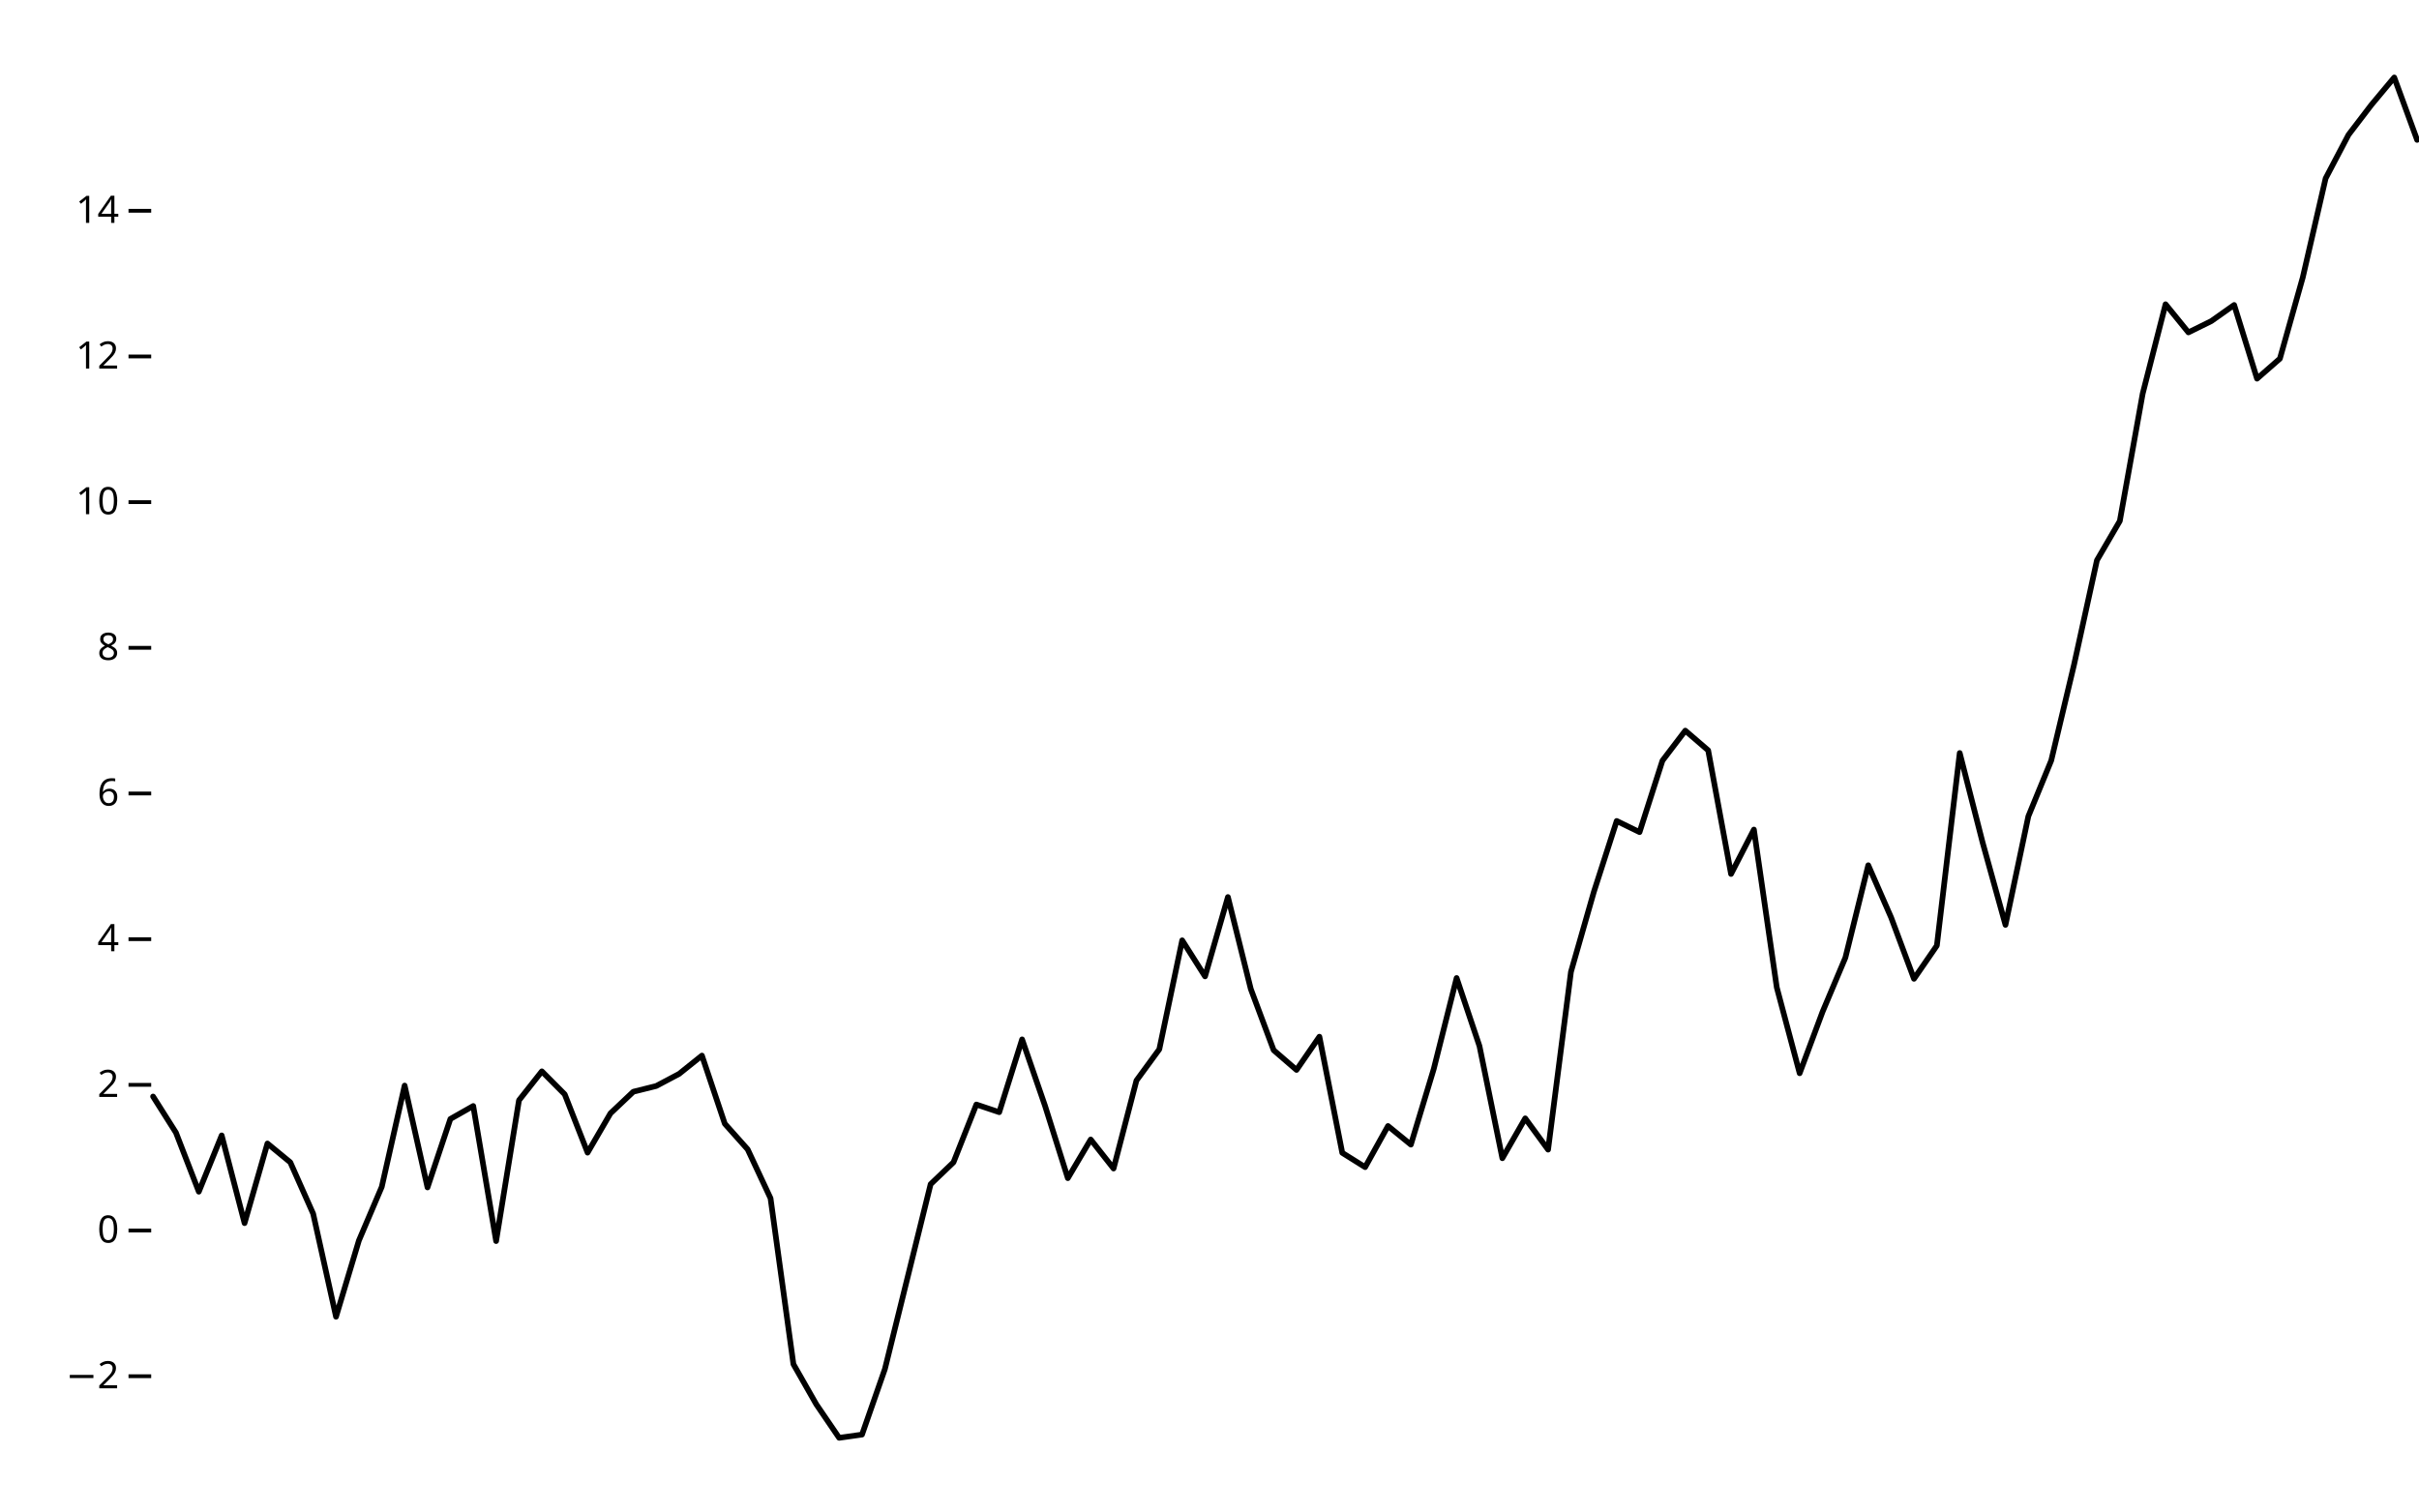
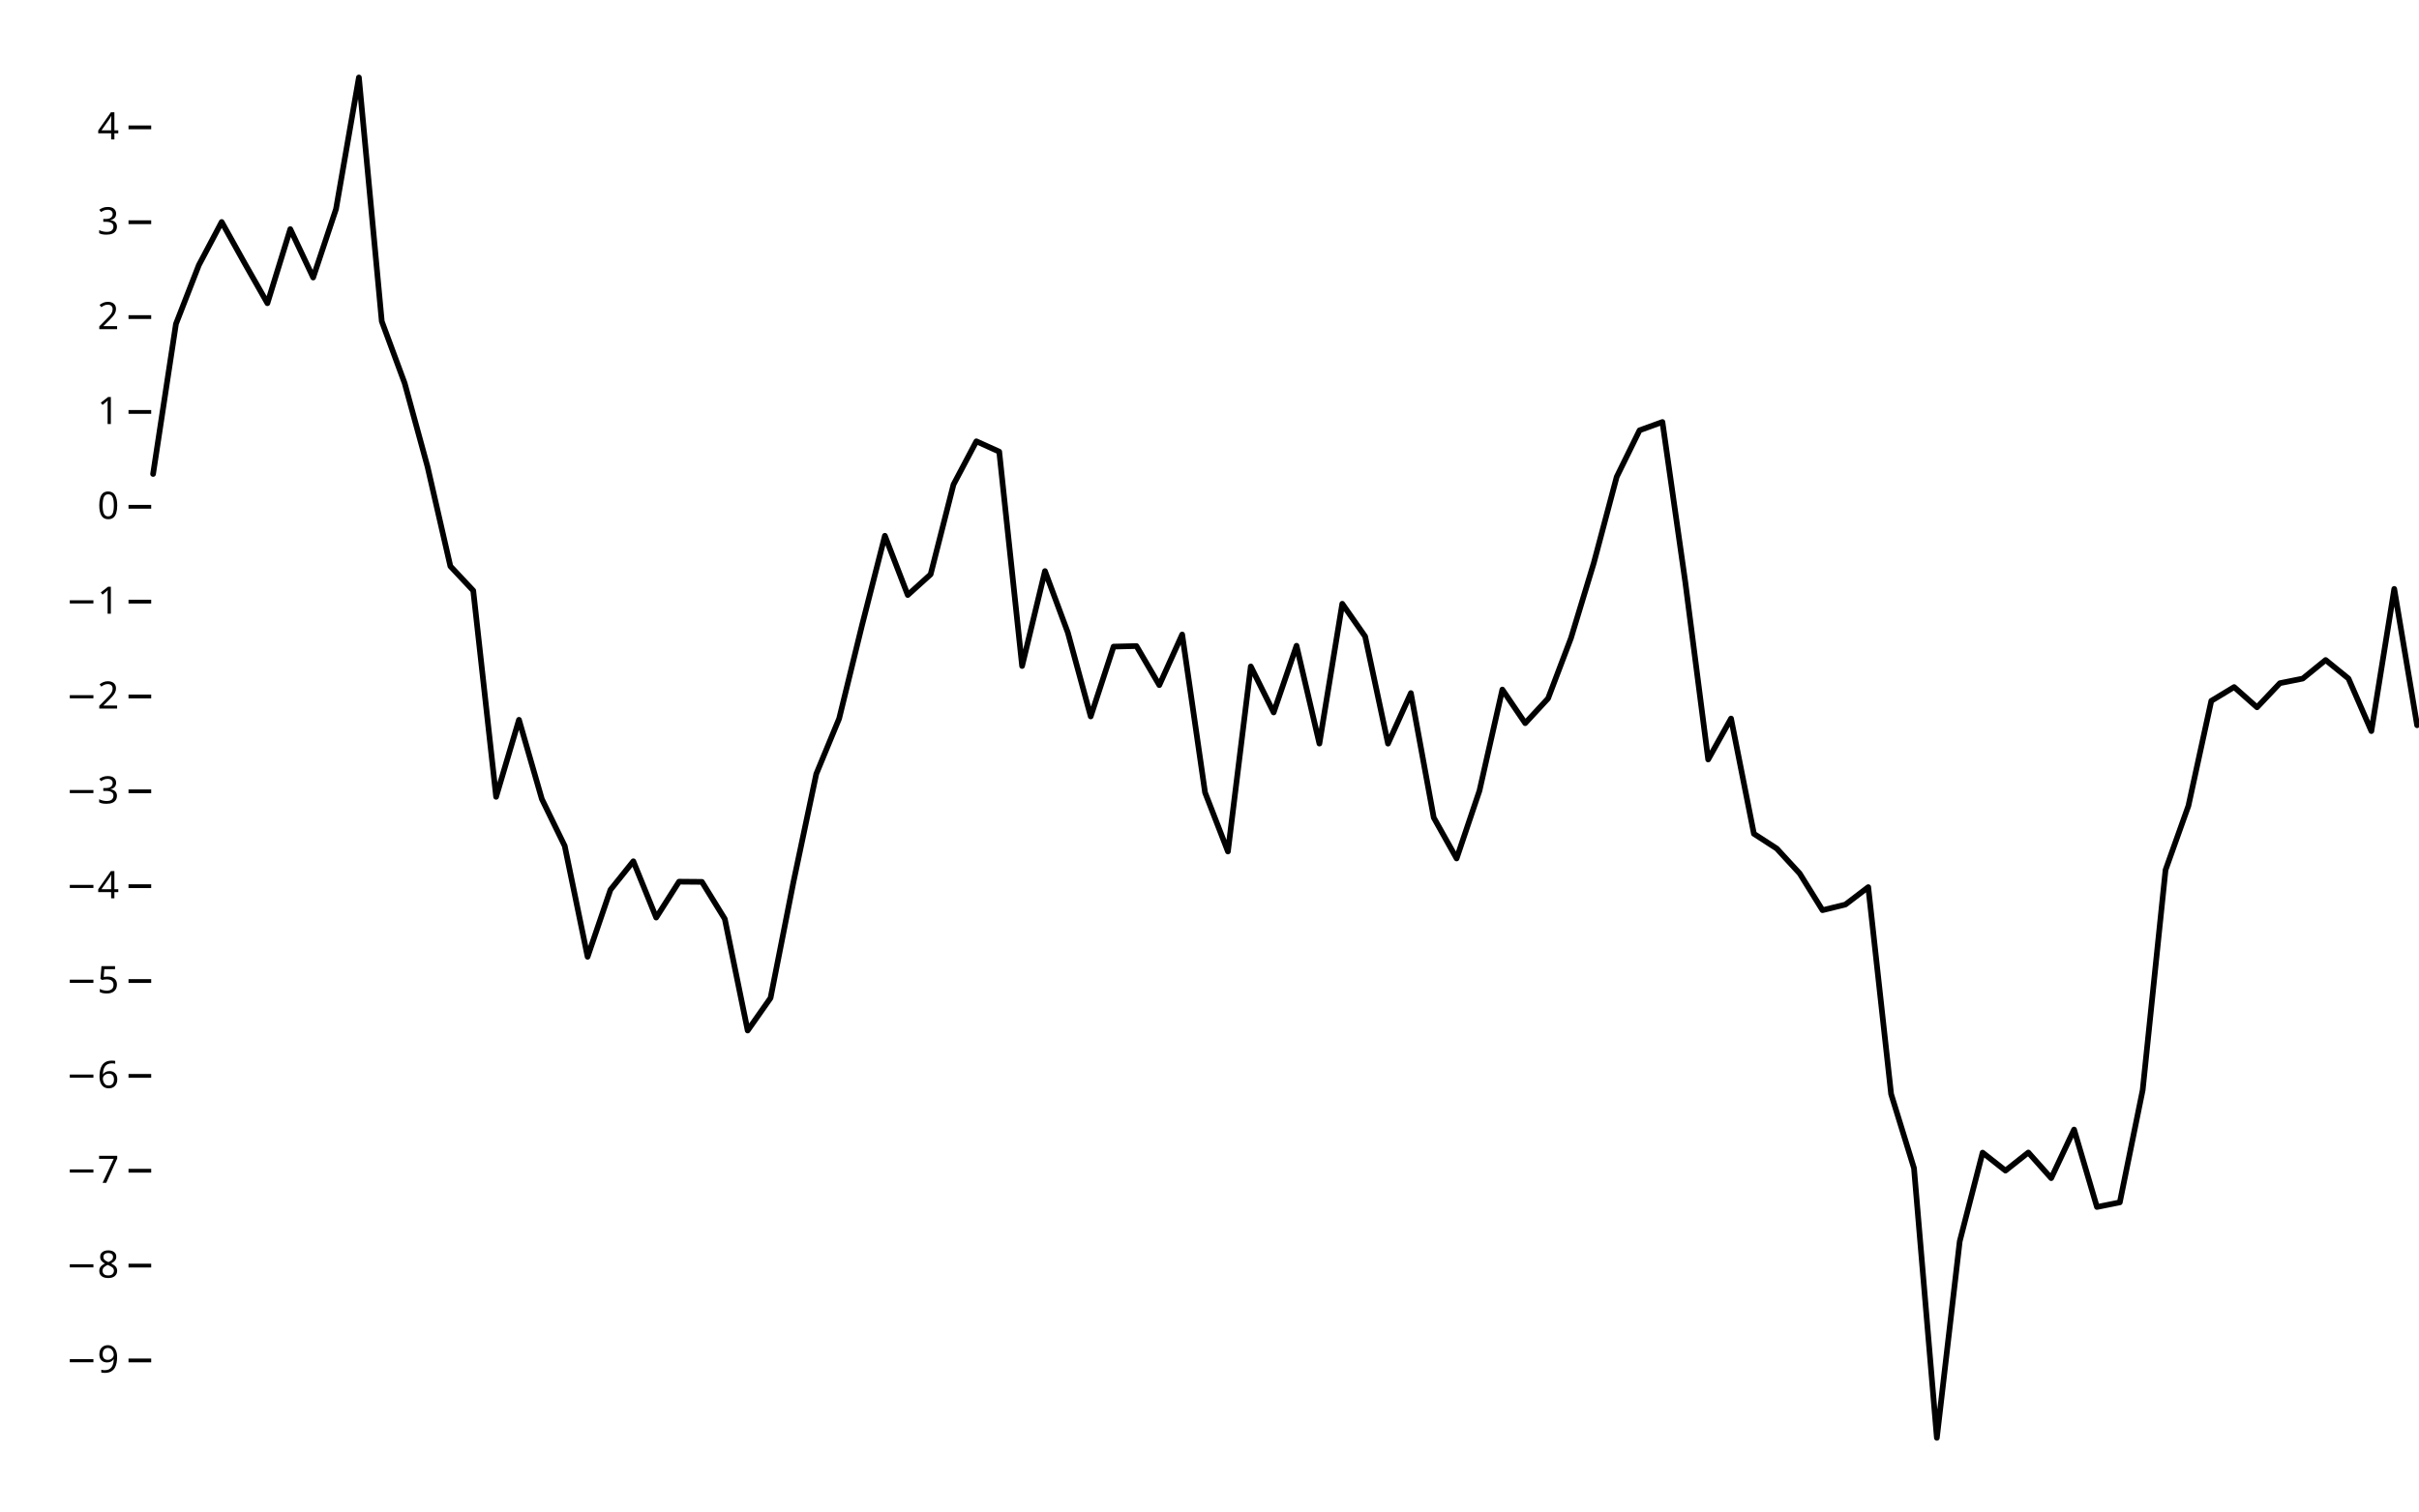
- <svg xmlns="http://www.w3.org/2000/svg" class="plot-b953f263923c5" fill="currentColor" font-family="system-ui, sans-serif" font-size="10" text-anchor="middle" width="640" height="400" viewBox="0 0 640 400" style="color: black;">
+ <svg xmlns="http://www.w3.org/2000/svg" class="plot-daf3ee488fb05" fill="currentColor" font-family="system-ui, sans-serif" font-size="10" text-anchor="middle" width="640" height="400" viewBox="0 0 640 400" style="color: black;">
  <style>
-         .plot-b953f263923c5 {
+         .plot-daf3ee488fb05 {
          display: block;
          background: white;
          height: auto;
          height: intrinsic;
          max-width: 100%;
        }
-         .plot-b953f263923c5 text,
-         .plot-b953f263923c5 tspan {
+         .plot-daf3ee488fb05 text,
+         .plot-daf3ee488fb05 tspan {
          white-space: pre;
        }
      </style>
  <g aria-label="y-axis tick" fill="none" stroke="currentColor" transform="translate(0,0.5)">
-     <path transform="translate(40,363.6926)" d="M0,0L-6,0" />
-     <path transform="translate(40,325.1408)" d="M0,0L-6,0" />
-     <path transform="translate(40,286.589)" d="M0,0L-6,0" />
-     <path transform="translate(40,248.0372)" d="M0,0L-6,0" />
-     <path transform="translate(40,209.4854)" d="M0,0L-6,0" />
-     <path transform="translate(40,170.9336)" d="M0,0L-6,0" />
-     <path transform="translate(40,132.3818)" d="M0,0L-6,0" />
-     <path transform="translate(40,93.83004)" d="M0,0L-6,0" />
-     <path transform="translate(40,55.27824)" d="M0,0L-6,0" />
+     <path transform="translate(40,359.5203)" d="M0,0L-6,0" />
+     <path transform="translate(40,334.4192)" d="M0,0L-6,0" />
+     <path transform="translate(40,309.3181)" d="M0,0L-6,0" />
+     <path transform="translate(40,284.217)" d="M0,0L-6,0" />
+     <path transform="translate(40,259.1158)" d="M0,0L-6,0" />
+     <path transform="translate(40,234.0147)" d="M0,0L-6,0" />
+     <path transform="translate(40,208.9136)" d="M0,0L-6,0" />
+     <path transform="translate(40,183.8125)" d="M0,0L-6,0" />
+     <path transform="translate(40,158.7114)" d="M0,0L-6,0" />
+     <path transform="translate(40,133.6103)" d="M0,0L-6,0" />
+     <path transform="translate(40,108.5091)" d="M0,0L-6,0" />
+     <path transform="translate(40,83.40801)" d="M0,0L-6,0" />
+     <path transform="translate(40,58.3069)" d="M0,0L-6,0" />
+     <path transform="translate(40,33.20578)" d="M0,0L-6,0" />
  </g>
  <g aria-label="y-axis tick label" text-anchor="end" font-variant="tabular-nums" transform="translate(-8.5,0.5)">
-     <text y="0.32em" transform="translate(40,363.6926)">−2</text>
-     <text y="0.32em" transform="translate(40,325.1408)">0</text>
-     <text y="0.32em" transform="translate(40,286.589)">2</text>
-     <text y="0.32em" transform="translate(40,248.0372)">4</text>
-     <text y="0.32em" transform="translate(40,209.4854)">6</text>
-     <text y="0.32em" transform="translate(40,170.9336)">8</text>
-     <text y="0.32em" transform="translate(40,132.3818)">10</text>
-     <text y="0.32em" transform="translate(40,93.83004)">12</text>
-     <text y="0.32em" transform="translate(40,55.27824)">14</text>
+     <text y="0.32em" transform="translate(40,359.5203)">−9</text>
+     <text y="0.32em" transform="translate(40,334.4192)">−8</text>
+     <text y="0.32em" transform="translate(40,309.3181)">−7</text>
+     <text y="0.32em" transform="translate(40,284.217)">−6</text>
+     <text y="0.32em" transform="translate(40,259.1158)">−5</text>
+     <text y="0.32em" transform="translate(40,234.0147)">−4</text>
+     <text y="0.32em" transform="translate(40,208.9136)">−3</text>
+     <text y="0.32em" transform="translate(40,183.8125)">−2</text>
+     <text y="0.32em" transform="translate(40,158.7114)">−1</text>
+     <text y="0.32em" transform="translate(40,133.6103)">0</text>
+     <text y="0.32em" transform="translate(40,108.5091)">1</text>
+     <text y="0.32em" transform="translate(40,83.40801)">2</text>
+     <text y="0.32em" transform="translate(40,58.3069)">3</text>
+     <text y="0.32em" transform="translate(40,33.20578)">4</text>
  </g>
  <g aria-label="line" fill="none" stroke="currentColor" stroke-width="1.5" stroke-linejoin="round" stroke-linecap="round" transform="translate(0.5,0.5)">
-     <path d="M40,289.676L46.051,299.24L52.101,314.865L58.152,299.968L64.202,323.184L70.253,302.107L76.303,307.085L82.354,320.695L88.404,347.957L94.455,327.788L100.505,313.579L106.556,286.781L112.606,313.734L118.657,295.617L124.707,292.186L130.758,327.934L136.808,290.677L142.859,283.012L148.909,289.091L154.96,304.533L161.01,294.132L167.061,288.405L173.111,286.896L179.162,283.691L185.212,278.845L191.263,296.876L197.313,303.656L203.364,316.602L209.414,360.505L215.465,371.126L221.515,380L227.566,379.143L233.616,361.804L239.667,337.364L245.717,312.877L251.768,307.09L257.818,291.792L263.869,293.825L269.919,274.557L275.97,292.091L282.02,311.284L288.071,301.05L294.121,308.73L300.172,285.444L306.222,277.171L312.273,248.341L318.323,257.887L324.374,236.888L330.424,261.216L336.475,277.414L342.525,282.64L348.576,273.846L354.626,304.577L360.677,308.367L366.727,297.477L372.778,302.407L378.828,282.39L384.879,258.314L390.929,276.332L396.98,306.012L403.03,295.456L409.081,303.732L415.131,256.682L421.182,235.552L427.232,216.756L433.283,219.708L439.333,200.799L445.384,192.85L451.434,198.06L457.485,230.783L463.535,219.03L469.586,260.812L475.636,283.521L481.687,267.284L487.737,252.925L493.788,228.473L499.838,242.293L505.889,258.528L511.939,249.738L517.99,198.775L524.04,222.444L530.091,244.258L536.141,215.531L542.192,200.777L548.242,175.364L554.293,147.768L560.343,137.376L566.394,103.674L572.444,80.016L578.495,87.464L584.545,84.478L590.596,80.205L596.646,99.711L602.697,94.409L608.747,72.927L614.798,46.698L620.848,35.172L626.899,27.247L632.949,20L639,36.524" />
+     <path d="M40,124.933L46.051,85.227L52.101,69.68L58.152,58.244L64.202,69.104L70.253,79.748L76.303,60.134L82.354,72.945L88.404,54.811L94.455,20L100.505,84.529L106.556,100.889L112.606,122.983L118.657,149.339L124.707,155.793L130.758,210.37L136.808,189.984L142.859,210.948L148.909,223.366L154.96,252.701L161.01,234.968L167.061,227.417L173.111,242.323L179.162,232.82L185.212,232.872L191.263,242.684L197.313,272.216L203.364,263.602L209.414,232.959L215.465,204.31L221.515,189.657L227.566,164.964L233.616,141.284L239.667,156.965L245.717,151.493L251.768,127.731L257.818,116.284L263.869,119.021L269.919,175.749L275.97,150.627L282.02,166.897L288.071,189.093L294.121,170.616L300.172,170.465L306.222,180.807L312.273,167.407L318.323,209.228L324.374,224.839L330.424,175.862L336.475,188.036L342.525,170.389L348.576,196.278L354.626,159.275L360.677,167.927L366.727,196.291L372.778,182.913L378.828,215.873L384.879,226.68L390.929,208.745L396.98,181.98L403.03,190.881L409.081,184.331L415.131,168.375L421.182,148.461L427.232,125.699L433.283,113.372L439.333,111.177L445.384,153.563L451.434,200.487L457.485,189.653L463.535,220.145L469.586,224.062L475.636,230.634L481.687,240.365L487.737,238.878L493.788,234.261L499.838,289.028L505.889,308.635L511.939,380L517.99,327.997L524.04,304.523L530.091,309.285L536.141,304.492L542.192,311.281L548.242,298.418L554.293,318.911L560.343,317.692L566.394,287.967L572.444,229.707L578.495,212.745L584.545,184.975L590.596,181.317L596.646,186.68L602.697,180.29L608.747,179.076L614.798,174.16L620.848,179.069L626.899,192.973L632.949,155.344L639,191.432" />
  </g>
</svg>
